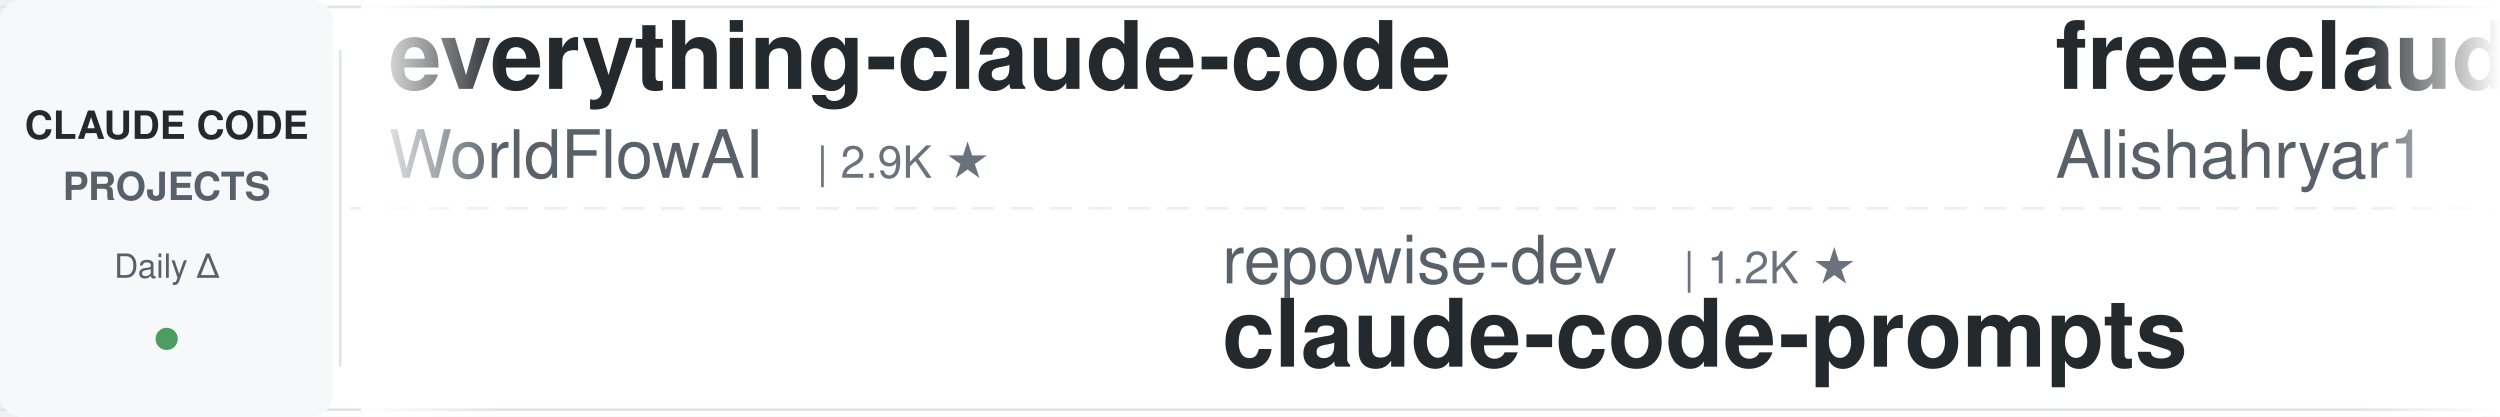
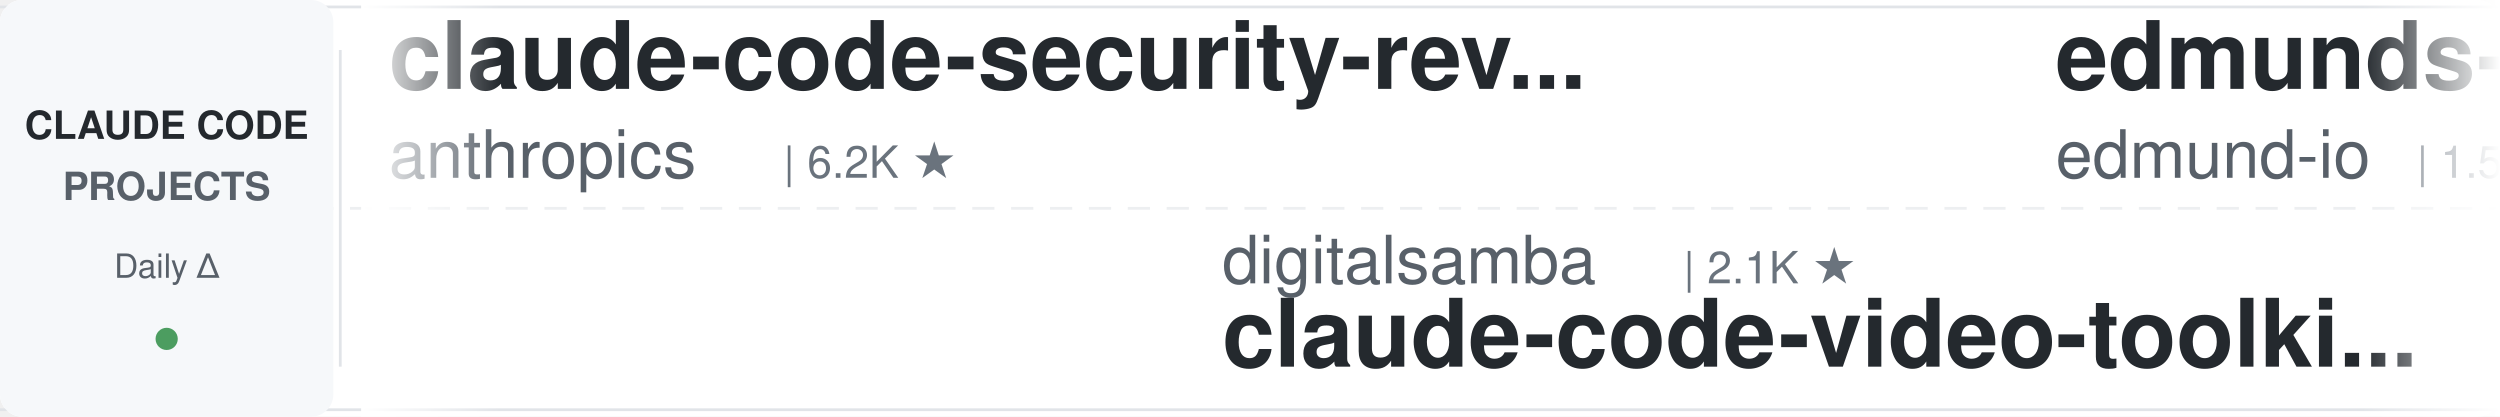
<svg xmlns="http://www.w3.org/2000/svg" width="900" height="150">
  <defs>
    <linearGradient id="leftFade" x1="0%" y1="0%" x2="100%" y2="0%">
      <stop offset="0%" style="stop-color:#ffffff;stop-opacity:1" />
      <stop offset="100%" style="stop-color:#ffffff;stop-opacity:0" />
    </linearGradient>
    <linearGradient id="rightFade" x1="0%" y1="0%" x2="100%" y2="0%">
      <stop offset="0%" style="stop-color:#ffffff;stop-opacity:0" />
      <stop offset="100%" style="stop-color:#ffffff;stop-opacity:1" />
    </linearGradient>
  </defs>
  <rect width="900" height="150" fill="#ffffff" rx="8" />
  <rect x="0" y="2" width="900" height="1" fill="#e1e4e8" />
  <rect x="0" y="147" width="900" height="1" fill="#e1e4e8" />
  <line x1="0" y1="75" x2="900" y2="75" stroke="#e1e4e8" stroke-width="1" stroke-dasharray="8 6" opacity="0.6" />
  <rect x="0" y="0" width="120" height="150" fill="#f6f8fa" rx="8" />
  <text x="60" y="50" font-family="-apple-system, BlinkMacSystemFont, 'Segoe UI', Helvetica, Arial, sans-serif" font-size="14" font-weight="600" fill="#24292e" text-anchor="middle">CLAUDE CODE</text>
  <text x="60" y="72" font-family="-apple-system, BlinkMacSystemFont, 'Segoe UI', Helvetica, Arial, sans-serif" font-size="14" font-weight="600" fill="#586069" text-anchor="middle">PROJECTS</text>
  <text x="60" y="100" font-family="-apple-system, BlinkMacSystemFont, 'Segoe UI', Helvetica, Arial, sans-serif" font-size="12" font-weight="500" fill="#586069" text-anchor="middle">Daily Δ</text>
  <circle cx="60" cy="122" r="4" fill="#22863a" opacity="0.8" />
  <rect x="122" y="18" width="1" height="114" fill="#e1e4e8" />
  <clipPath id="tickerClip">
    <rect x="130" y="0" width="770" height="150" />
  </clipPath>
  <g clip-path="url(#tickerClip)">
    <g id="tickerItems">
      <animateTransform attributeName="transform" attributeType="XML" type="translate" from="0 0" to="-3000 0" dur="54s" repeatCount="indefinite" />
      <g transform="translate(0, 0)">
-         <text x="140" y="32" font-family="-apple-system, BlinkMacSystemFont, 'Segoe UI', Helvetica, Arial, sans-serif" font-size="34" font-weight="600" fill="#24292e">everything-claude-code</text>
-         <text x="140" y="64" font-family="-apple-system, BlinkMacSystemFont, 'Segoe UI', Helvetica, Arial, sans-serif" font-size="24" font-weight="400" fill="#586069">WorldFlowAI</text>
-         <text x="294" y="64" font-family="-apple-system, BlinkMacSystemFont, 'Segoe UI', Helvetica, Arial, sans-serif" font-size="16" font-weight="500" fill="#6a737d">| 2.9K ★</text>
+         <text x="140" y="32" font-family="-apple-system, BlinkMacSystemFont, 'Segoe UI', Helvetica, Arial, sans-serif" font-size="34" font-weight="600" fill="#24292e">claude-code-security-rev...</text>
+         <text x="140" y="64" font-family="-apple-system, BlinkMacSystemFont, 'Segoe UI', Helvetica, Arial, sans-serif" font-size="24" font-weight="400" fill="#586069">anthropics</text>
+         <text x="282" y="64" font-family="-apple-system, BlinkMacSystemFont, 'Segoe UI', Helvetica, Arial, sans-serif" font-size="16" font-weight="500" fill="#6a737d">| 6.2K ★</text>
      </g>
      <g transform="translate(300, 0)">
-         <text x="140" y="102" font-family="-apple-system, BlinkMacSystemFont, 'Segoe UI', Helvetica, Arial, sans-serif" font-size="24" font-weight="400" fill="#586069">repowise-dev</text>
-         <text x="306" y="102" font-family="-apple-system, BlinkMacSystemFont, 'Segoe UI', Helvetica, Arial, sans-serif" font-size="16" font-weight="500" fill="#6a737d">| 1.2K ★</text>
-         <text x="140" y="132" font-family="-apple-system, BlinkMacSystemFont, 'Segoe UI', Helvetica, Arial, sans-serif" font-size="34" font-weight="600" fill="#24292e">claude-code-prompts</text>
+         <text x="140" y="102" font-family="-apple-system, BlinkMacSystemFont, 'Segoe UI', Helvetica, Arial, sans-serif" font-size="24" font-weight="400" fill="#586069">digitalsamba</text>
+         <text x="306" y="102" font-family="-apple-system, BlinkMacSystemFont, 'Segoe UI', Helvetica, Arial, sans-serif" font-size="16" font-weight="500" fill="#6a737d">| 2.1K ★</text>
+         <text x="140" y="132" font-family="-apple-system, BlinkMacSystemFont, 'Segoe UI', Helvetica, Arial, sans-serif" font-size="34" font-weight="600" fill="#24292e">claude-code-video-toolki...</text>
      </g>
      <g transform="translate(600, 0)">
-         <text x="140" y="32" font-family="-apple-system, BlinkMacSystemFont, 'Segoe UI', Helvetica, Arial, sans-serif" font-size="34" font-weight="600" fill="#24292e">free-claude-code</text>
-         <text x="140" y="64" font-family="-apple-system, BlinkMacSystemFont, 'Segoe UI', Helvetica, Arial, sans-serif" font-size="24" font-weight="400" fill="#586069">Alishahryar1</text>
-         <text x="306" y="64" font-family="-apple-system, BlinkMacSystemFont, 'Segoe UI', Helvetica, Arial, sans-serif" font-size="16" font-weight="500" fill="#6a737d">| 54.7K ★</text>
+         <text x="140" y="32" font-family="-apple-system, BlinkMacSystemFont, 'Segoe UI', Helvetica, Arial, sans-serif" font-size="34" font-weight="600" fill="#24292e">edmunds-claude-code</text>
+         <text x="140" y="64" font-family="-apple-system, BlinkMacSystemFont, 'Segoe UI', Helvetica, Arial, sans-serif" font-size="24" font-weight="400" fill="#586069">edmund-io</text>
+         <text x="270" y="64" font-family="-apple-system, BlinkMacSystemFont, 'Segoe UI', Helvetica, Arial, sans-serif" font-size="16" font-weight="500" fill="#6a737d">| 1.5K ★</text>
      </g>
      <g transform="translate(900, 0)">
-         <text x="140" y="102" font-family="-apple-system, BlinkMacSystemFont, 'Segoe UI', Helvetica, Arial, sans-serif" font-size="24" font-weight="400" fill="#586069">anthropics</text>
-         <text x="282" y="102" font-family="-apple-system, BlinkMacSystemFont, 'Segoe UI', Helvetica, Arial, sans-serif" font-size="16" font-weight="500" fill="#6a737d">| 980 ★</text>
-         <text x="140" y="132" font-family="-apple-system, BlinkMacSystemFont, 'Segoe UI', Helvetica, Arial, sans-serif" font-size="34" font-weight="600" fill="#24292e">claude-code-base-action</text>
+         <text x="140" y="102" font-family="-apple-system, BlinkMacSystemFont, 'Segoe UI', Helvetica, Arial, sans-serif" font-size="24" font-weight="400" fill="#586069">Pimzino</text>
+         <text x="246" y="102" font-family="-apple-system, BlinkMacSystemFont, 'Segoe UI', Helvetica, Arial, sans-serif" font-size="16" font-weight="500" fill="#6a737d">| 3.9K ★</text>
+         <text x="140" y="132" font-family="-apple-system, BlinkMacSystemFont, 'Segoe UI', Helvetica, Arial, sans-serif" font-size="34" font-weight="600" fill="#24292e">claude-code-spec-workflo...</text>
      </g>
      <g transform="translate(1200, 0)">
+         <text x="140" y="32" font-family="-apple-system, BlinkMacSystemFont, 'Segoe UI', Helvetica, Arial, sans-serif" font-size="34" font-weight="600" fill="#24292e">Claude-Code-Source-Study</text>
+         <text x="140" y="64" font-family="-apple-system, BlinkMacSystemFont, 'Segoe UI', Helvetica, Arial, sans-serif" font-size="24" font-weight="400" fill="#586069">luyao618</text>
+         <text x="258" y="64" font-family="-apple-system, BlinkMacSystemFont, 'Segoe UI', Helvetica, Arial, sans-serif" font-size="16" font-weight="500" fill="#6a737d">| 1.7K ★</text>
+       </g>
+       <g transform="translate(1500, 0)">
+         <text x="140" y="102" font-family="-apple-system, BlinkMacSystemFont, 'Segoe UI', Helvetica, Arial, sans-serif" font-size="24" font-weight="400" fill="#586069">Piebald-AI</text>
+         <text x="282" y="102" font-family="-apple-system, BlinkMacSystemFont, 'Segoe UI', Helvetica, Arial, sans-serif" font-size="16" font-weight="500" fill="#6a737d">| 12.7K ★</text>
+         <text x="140" y="132" font-family="-apple-system, BlinkMacSystemFont, 'Segoe UI', Helvetica, Arial, sans-serif" font-size="34" font-weight="600" fill="#24292e">claude-code-system-promp...</text>
+       </g>
+       <g transform="translate(1800, 0)">
        <text x="140" y="32" font-family="-apple-system, BlinkMacSystemFont, 'Segoe UI', Helvetica, Arial, sans-serif" font-size="34" font-weight="600" fill="#24292e">claude-code-rust</text>
        <text x="140" y="64" font-family="-apple-system, BlinkMacSystemFont, 'Segoe UI', Helvetica, Arial, sans-serif" font-size="24" font-weight="400" fill="#586069">lorryjovens-hub</text>
        <text x="342" y="64" font-family="-apple-system, BlinkMacSystemFont, 'Segoe UI', Helvetica, Arial, sans-serif" font-size="16" font-weight="500" fill="#6a737d">| 1.7K ★</text>
      </g>
-       <g transform="translate(1500, 0)">
-         <text x="140" y="102" font-family="-apple-system, BlinkMacSystemFont, 'Segoe UI', Helvetica, Arial, sans-serif" font-size="24" font-weight="400" fill="#586069">Windy3f3f3f3f</text>
-         <text x="318" y="102" font-family="-apple-system, BlinkMacSystemFont, 'Segoe UI', Helvetica, Arial, sans-serif" font-size="16" font-weight="500" fill="#6a737d">| 3.6K ★</text>
-         <text x="140" y="132" font-family="-apple-system, BlinkMacSystemFont, 'Segoe UI', Helvetica, Arial, sans-serif" font-size="34" font-weight="600" fill="#24292e">how-claude-code-works</text>
-       </g>
-       <g transform="translate(1800, 0)">
-         <text x="140" y="32" font-family="-apple-system, BlinkMacSystemFont, 'Segoe UI', Helvetica, Arial, sans-serif" font-size="34" font-weight="600" fill="#24292e">claude-code-showcase</text>
-         <text x="140" y="64" font-family="-apple-system, BlinkMacSystemFont, 'Segoe UI', Helvetica, Arial, sans-serif" font-size="24" font-weight="400" fill="#586069">ChrisWiles</text>
-         <text x="282" y="64" font-family="-apple-system, BlinkMacSystemFont, 'Segoe UI', Helvetica, Arial, sans-serif" font-size="16" font-weight="500" fill="#6a737d">| 6.1K ★</text>
-       </g>
      <g transform="translate(2100, 0)">
-         <text x="140" y="102" font-family="-apple-system, BlinkMacSystemFont, 'Segoe UI', Helvetica, Arial, sans-serif" font-size="24" font-weight="400" fill="#586069">OneRedOak</text>
-         <text x="270" y="102" font-family="-apple-system, BlinkMacSystemFont, 'Segoe UI', Helvetica, Arial, sans-serif" font-size="16" font-weight="500" fill="#6a737d">| 3.9K ★</text>
-         <text x="140" y="132" font-family="-apple-system, BlinkMacSystemFont, 'Segoe UI', Helvetica, Arial, sans-serif" font-size="34" font-weight="600" fill="#24292e">claude-code-workflows</text>
+         <text x="140" y="102" font-family="-apple-system, BlinkMacSystemFont, 'Segoe UI', Helvetica, Arial, sans-serif" font-size="24" font-weight="400" fill="#586069">wanshuiyin</text>
+         <text x="282" y="102" font-family="-apple-system, BlinkMacSystemFont, 'Segoe UI', Helvetica, Arial, sans-serif" font-size="16" font-weight="500" fill="#6a737d">| 16.1K ★</text>
+         <text x="140" y="132" font-family="-apple-system, BlinkMacSystemFont, 'Segoe UI', Helvetica, Arial, sans-serif" font-size="34" font-weight="600" fill="#24292e">Auto-claude-code-researc...</text>
      </g>
      <g transform="translate(2400, 0)">
-         <text x="140" y="32" font-family="-apple-system, BlinkMacSystemFont, 'Segoe UI', Helvetica, Arial, sans-serif" font-size="34" font-weight="600" fill="#24292e">claude-code-from-scratch</text>
-         <text x="140" y="64" font-family="-apple-system, BlinkMacSystemFont, 'Segoe UI', Helvetica, Arial, sans-serif" font-size="24" font-weight="400" fill="#586069">Windy3f3f3f3f</text>
-         <text x="318" y="64" font-family="-apple-system, BlinkMacSystemFont, 'Segoe UI', Helvetica, Arial, sans-serif" font-size="16" font-weight="500" fill="#6a737d">| 2.7K ★</text>
+         <text x="140" y="32" font-family="-apple-system, BlinkMacSystemFont, 'Segoe UI', Helvetica, Arial, sans-serif" font-size="34" font-weight="600" fill="#24292e">claude-code-source-build</text>
+         <text x="140" y="64" font-family="-apple-system, BlinkMacSystemFont, 'Segoe UI', Helvetica, Arial, sans-serif" font-size="24" font-weight="400" fill="#586069">andrew-kramer-inno</text>
+         <text x="378" y="64" font-family="-apple-system, BlinkMacSystemFont, 'Segoe UI', Helvetica, Arial, sans-serif" font-size="16" font-weight="500" fill="#6a737d">| 596 ★</text>
      </g>
      <g transform="translate(2700, 0)">
-         <text x="140" y="102" font-family="-apple-system, BlinkMacSystemFont, 'Segoe UI', Helvetica, Arial, sans-serif" font-size="24" font-weight="400" fill="#586069">xu-xiang</text>
-         <text x="258" y="102" font-family="-apple-system, BlinkMacSystemFont, 'Segoe UI', Helvetica, Arial, sans-serif" font-size="16" font-weight="500" fill="#6a737d">| 1.9K ★</text>
-         <text x="140" y="132" font-family="-apple-system, BlinkMacSystemFont, 'Segoe UI', Helvetica, Arial, sans-serif" font-size="34" font-weight="600" fill="#24292e">everything-claude-code-z...</text>
+         <text x="140" y="102" font-family="-apple-system, BlinkMacSystemFont, 'Segoe UI', Helvetica, Arial, sans-serif" font-size="24" font-weight="400" fill="#586069">simonw</text>
+         <text x="234" y="102" font-family="-apple-system, BlinkMacSystemFont, 'Segoe UI', Helvetica, Arial, sans-serif" font-size="16" font-weight="500" fill="#6a737d">| 1.7K ★</text>
+         <text x="140" y="132" font-family="-apple-system, BlinkMacSystemFont, 'Segoe UI', Helvetica, Arial, sans-serif" font-size="34" font-weight="600" fill="#24292e">claude-code-transcripts</text>
      </g>
      <g transform="translate(3000, 0)">
-         <text x="140" y="32" font-family="-apple-system, BlinkMacSystemFont, 'Segoe UI', Helvetica, Arial, sans-serif" font-size="34" font-weight="600" fill="#24292e">everything-claude-code</text>
-         <text x="140" y="64" font-family="-apple-system, BlinkMacSystemFont, 'Segoe UI', Helvetica, Arial, sans-serif" font-size="24" font-weight="400" fill="#586069">WorldFlowAI</text>
-         <text x="294" y="64" font-family="-apple-system, BlinkMacSystemFont, 'Segoe UI', Helvetica, Arial, sans-serif" font-size="16" font-weight="500" fill="#6a737d">| 2.9K ★</text>
+         <text x="140" y="32" font-family="-apple-system, BlinkMacSystemFont, 'Segoe UI', Helvetica, Arial, sans-serif" font-size="34" font-weight="600" fill="#24292e">claude-code-security-rev...</text>
+         <text x="140" y="64" font-family="-apple-system, BlinkMacSystemFont, 'Segoe UI', Helvetica, Arial, sans-serif" font-size="24" font-weight="400" fill="#586069">anthropics</text>
+         <text x="282" y="64" font-family="-apple-system, BlinkMacSystemFont, 'Segoe UI', Helvetica, Arial, sans-serif" font-size="16" font-weight="500" fill="#6a737d">| 6.2K ★</text>
      </g>
      <g transform="translate(3300, 0)">
-         <text x="140" y="102" font-family="-apple-system, BlinkMacSystemFont, 'Segoe UI', Helvetica, Arial, sans-serif" font-size="24" font-weight="400" fill="#586069">repowise-dev</text>
-         <text x="306" y="102" font-family="-apple-system, BlinkMacSystemFont, 'Segoe UI', Helvetica, Arial, sans-serif" font-size="16" font-weight="500" fill="#6a737d">| 1.2K ★</text>
-         <text x="140" y="132" font-family="-apple-system, BlinkMacSystemFont, 'Segoe UI', Helvetica, Arial, sans-serif" font-size="34" font-weight="600" fill="#24292e">claude-code-prompts</text>
+         <text x="140" y="102" font-family="-apple-system, BlinkMacSystemFont, 'Segoe UI', Helvetica, Arial, sans-serif" font-size="24" font-weight="400" fill="#586069">digitalsamba</text>
+         <text x="306" y="102" font-family="-apple-system, BlinkMacSystemFont, 'Segoe UI', Helvetica, Arial, sans-serif" font-size="16" font-weight="500" fill="#6a737d">| 2.1K ★</text>
+         <text x="140" y="132" font-family="-apple-system, BlinkMacSystemFont, 'Segoe UI', Helvetica, Arial, sans-serif" font-size="34" font-weight="600" fill="#24292e">claude-code-video-toolki...</text>
      </g>
      <g transform="translate(3600, 0)">
-         <text x="140" y="32" font-family="-apple-system, BlinkMacSystemFont, 'Segoe UI', Helvetica, Arial, sans-serif" font-size="34" font-weight="600" fill="#24292e">free-claude-code</text>
-         <text x="140" y="64" font-family="-apple-system, BlinkMacSystemFont, 'Segoe UI', Helvetica, Arial, sans-serif" font-size="24" font-weight="400" fill="#586069">Alishahryar1</text>
-         <text x="306" y="64" font-family="-apple-system, BlinkMacSystemFont, 'Segoe UI', Helvetica, Arial, sans-serif" font-size="16" font-weight="500" fill="#6a737d">| 54.7K ★</text>
+         <text x="140" y="32" font-family="-apple-system, BlinkMacSystemFont, 'Segoe UI', Helvetica, Arial, sans-serif" font-size="34" font-weight="600" fill="#24292e">edmunds-claude-code</text>
+         <text x="140" y="64" font-family="-apple-system, BlinkMacSystemFont, 'Segoe UI', Helvetica, Arial, sans-serif" font-size="24" font-weight="400" fill="#586069">edmund-io</text>
+         <text x="270" y="64" font-family="-apple-system, BlinkMacSystemFont, 'Segoe UI', Helvetica, Arial, sans-serif" font-size="16" font-weight="500" fill="#6a737d">| 1.5K ★</text>
      </g>
      <g transform="translate(3900, 0)">
-         <text x="140" y="102" font-family="-apple-system, BlinkMacSystemFont, 'Segoe UI', Helvetica, Arial, sans-serif" font-size="24" font-weight="400" fill="#586069">anthropics</text>
-         <text x="282" y="102" font-family="-apple-system, BlinkMacSystemFont, 'Segoe UI', Helvetica, Arial, sans-serif" font-size="16" font-weight="500" fill="#6a737d">| 980 ★</text>
-         <text x="140" y="132" font-family="-apple-system, BlinkMacSystemFont, 'Segoe UI', Helvetica, Arial, sans-serif" font-size="34" font-weight="600" fill="#24292e">claude-code-base-action</text>
+         <text x="140" y="102" font-family="-apple-system, BlinkMacSystemFont, 'Segoe UI', Helvetica, Arial, sans-serif" font-size="24" font-weight="400" fill="#586069">Pimzino</text>
+         <text x="246" y="102" font-family="-apple-system, BlinkMacSystemFont, 'Segoe UI', Helvetica, Arial, sans-serif" font-size="16" font-weight="500" fill="#6a737d">| 3.9K ★</text>
+         <text x="140" y="132" font-family="-apple-system, BlinkMacSystemFont, 'Segoe UI', Helvetica, Arial, sans-serif" font-size="34" font-weight="600" fill="#24292e">claude-code-spec-workflo...</text>
      </g>
    </g>
  </g>
  <rect x="130" y="0" width="50" height="150" fill="url(#leftFade)" />
  <rect x="850" y="0" width="50" height="150" fill="url(#rightFade)" />
</svg>
